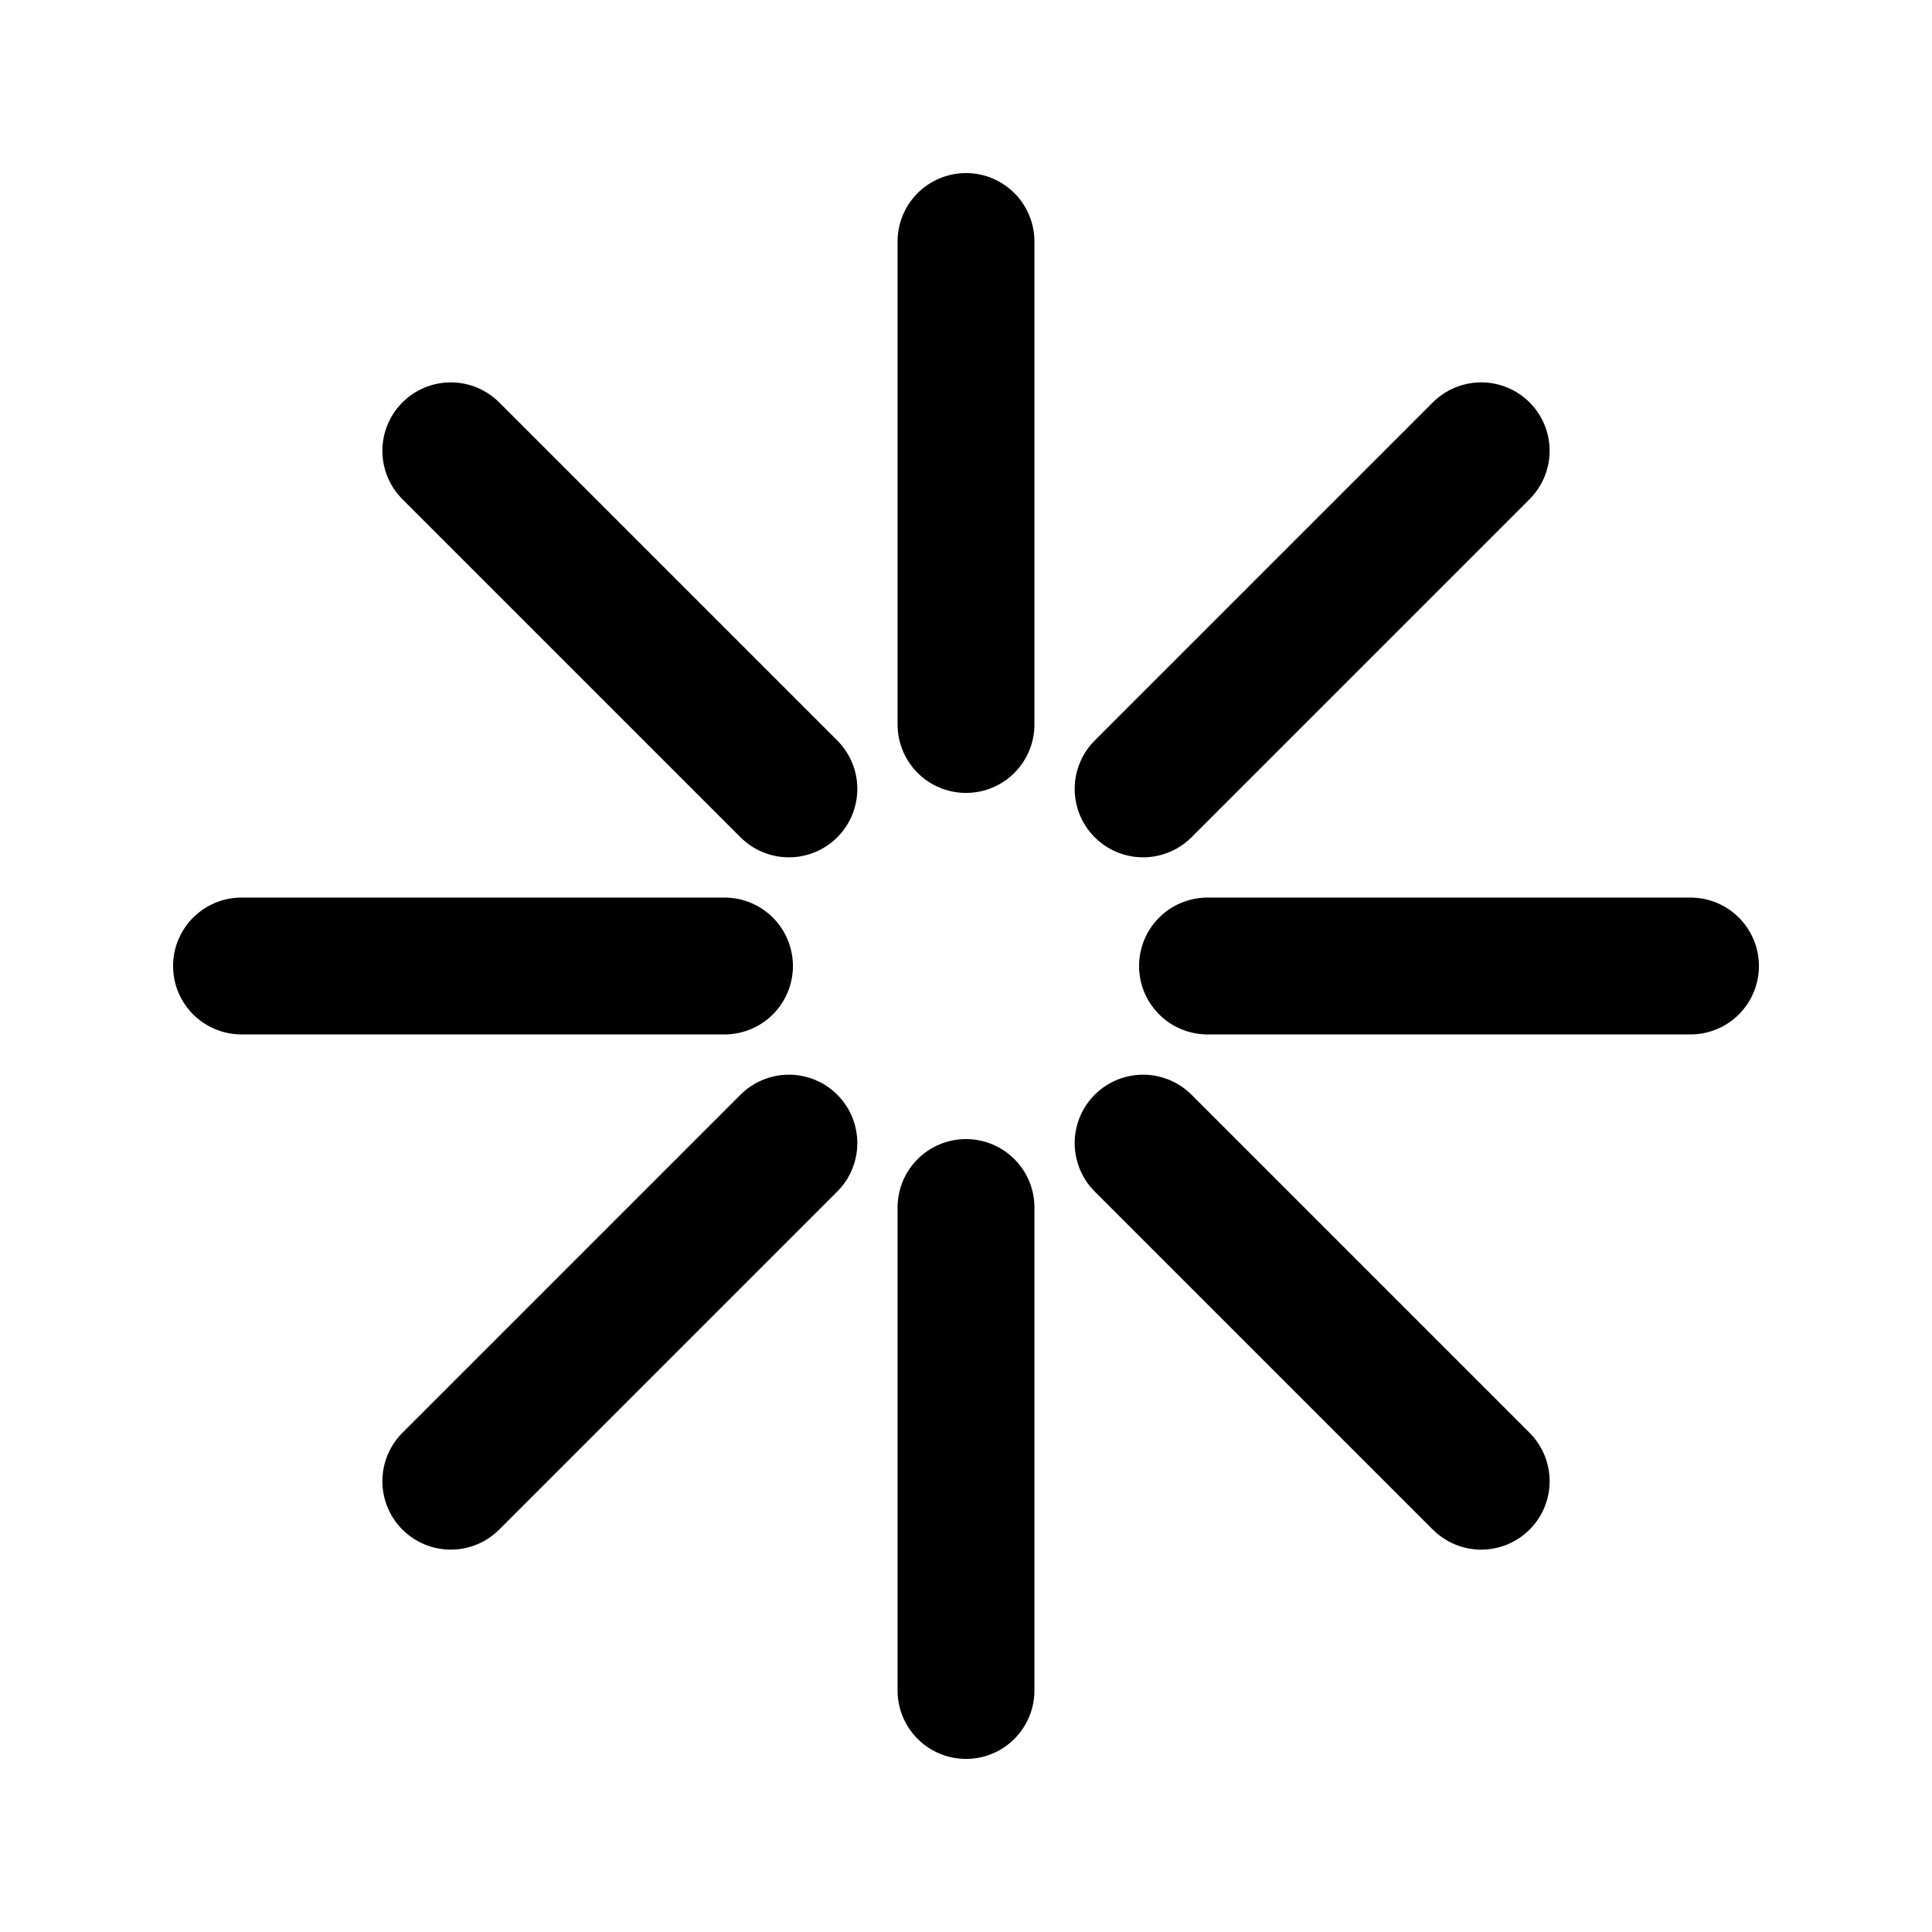
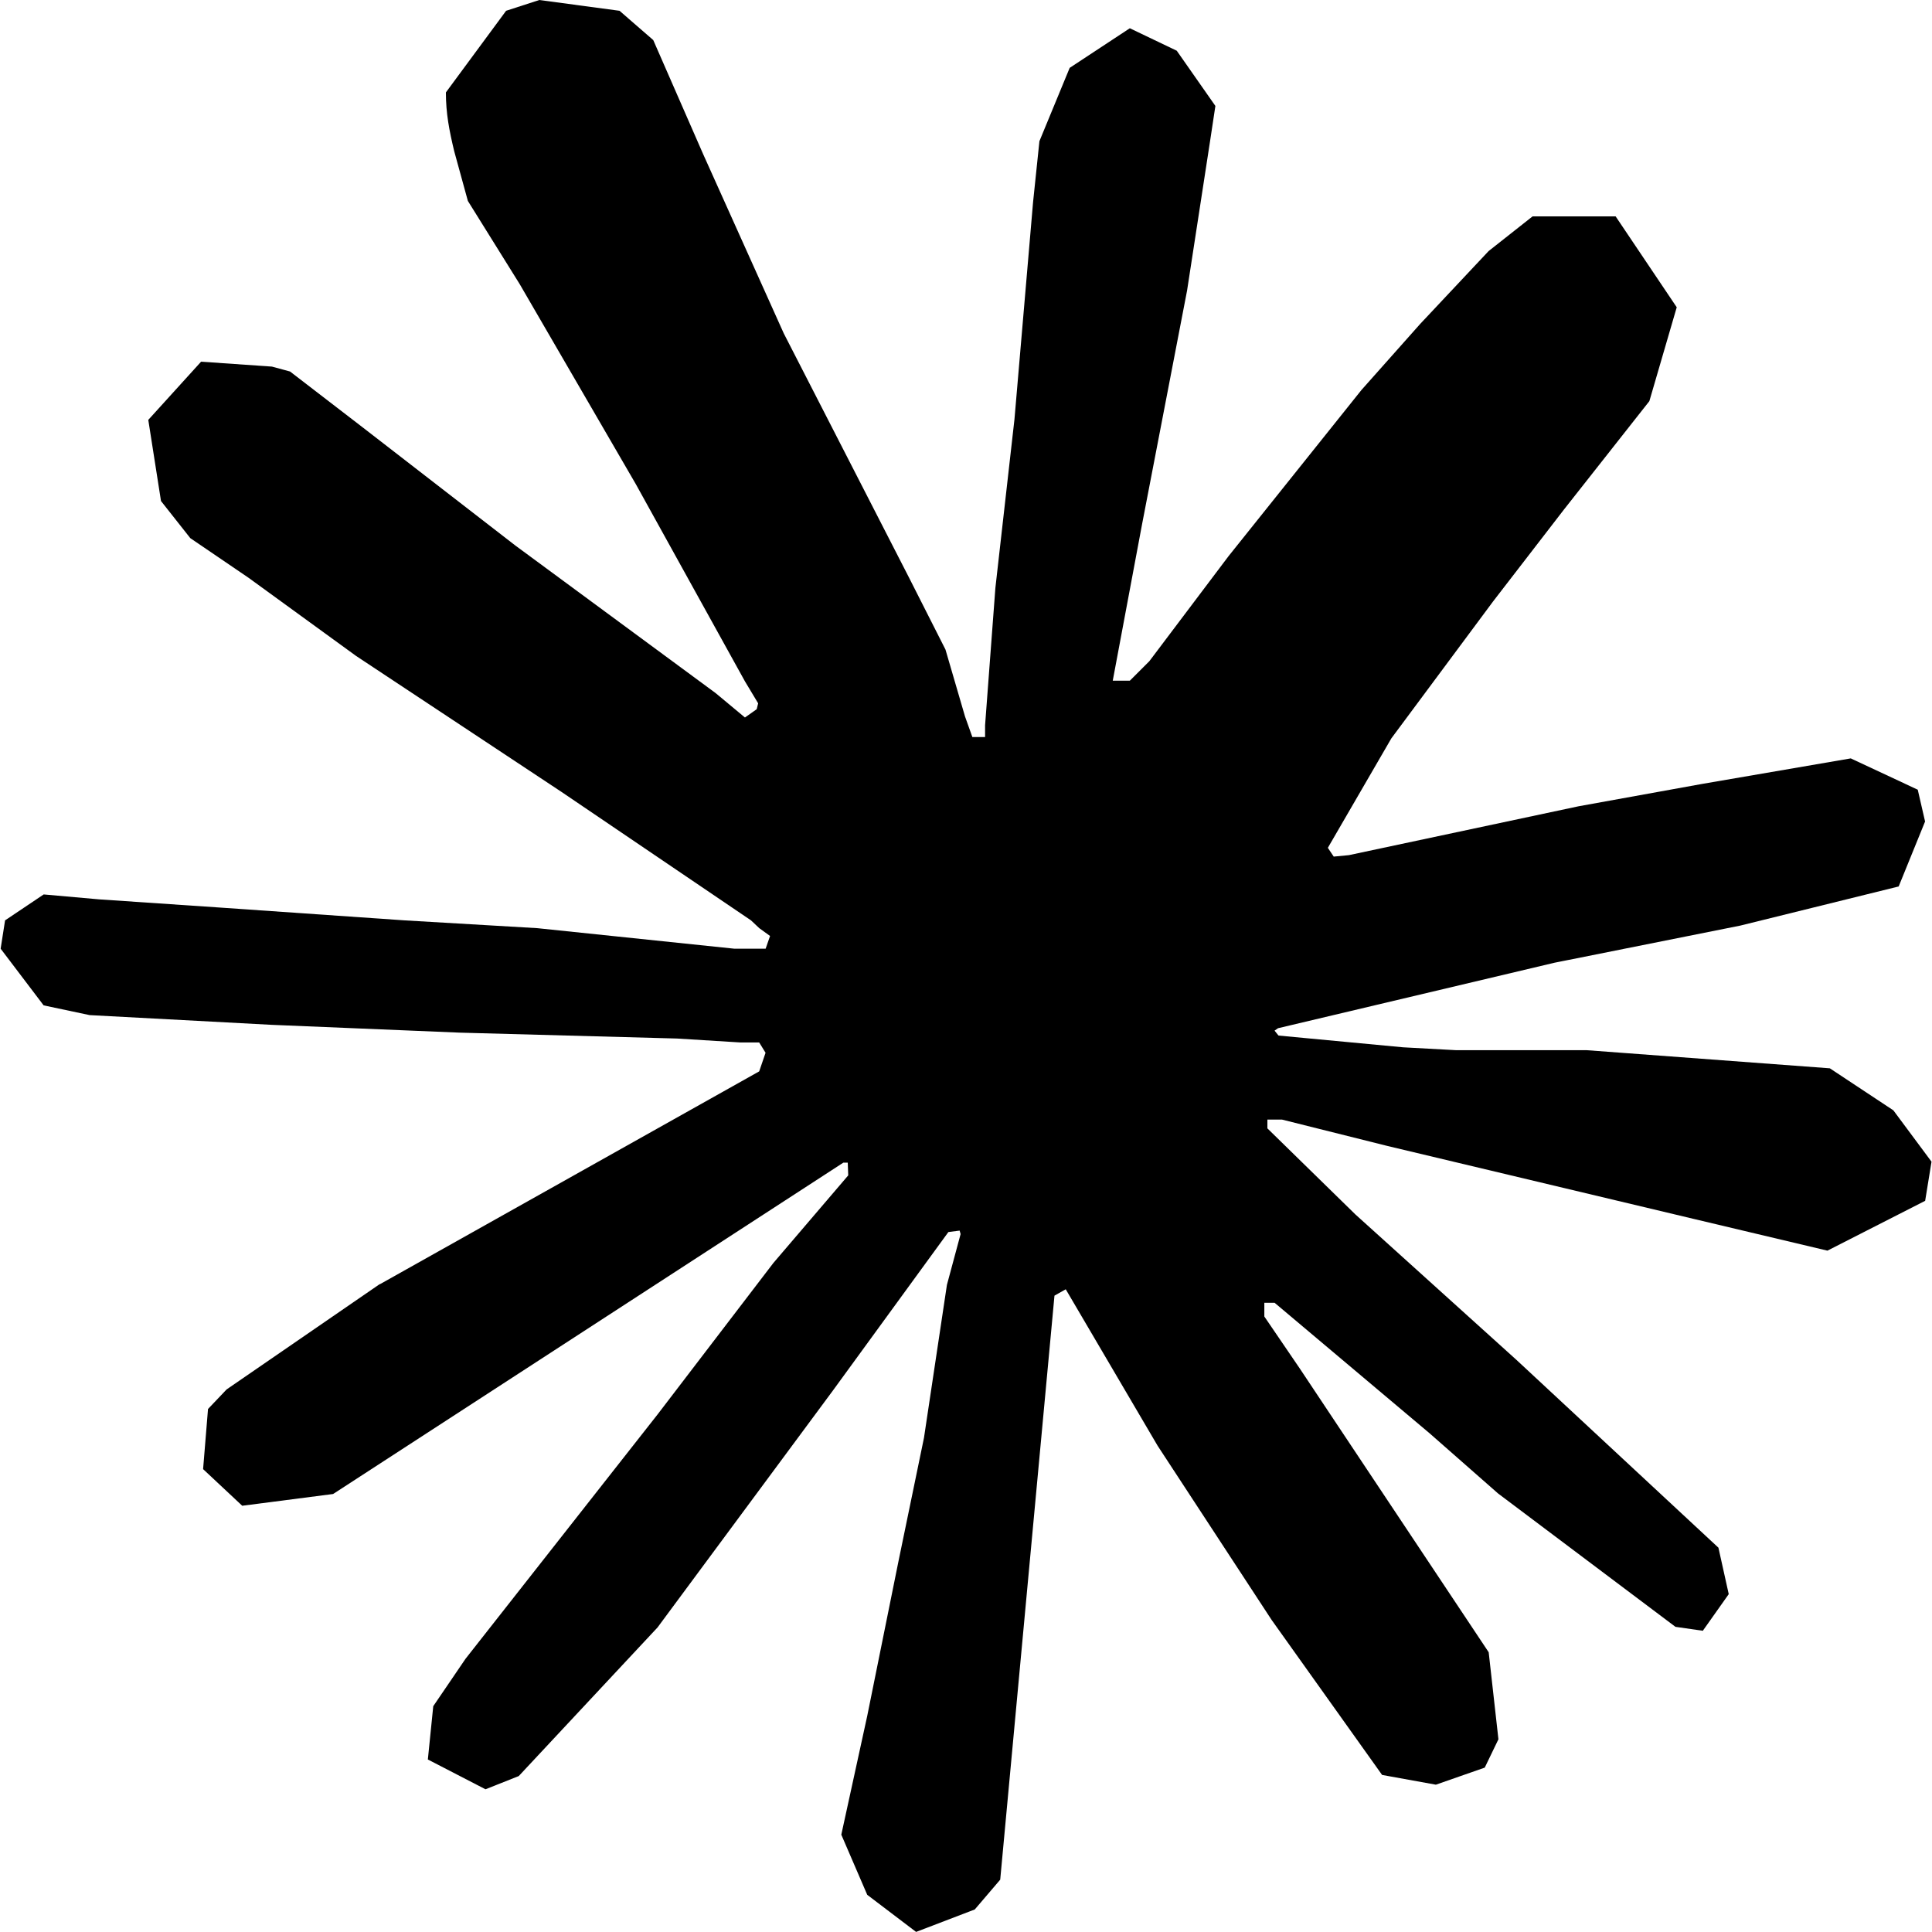
- <svg xmlns="http://www.w3.org/2000/svg" viewBox="0 0 24 24" fill="none" role="img" aria-label="Claude">
-   <g stroke="currentColor" stroke-width="1.7" stroke-linecap="round">
-     <path d="M12 3v6M12 15v6M3 12h6M15 12h6M5.6 5.6l4.2 4.2M14.2 14.2l4.2 4.2M18.4 5.6l-4.2 4.2M9.8 14.2l-4.2 4.2" />
-   </g>
+ <svg xmlns="http://www.w3.org/2000/svg" role="img" viewBox="0 0 24 24">
+   <path d="m4.714 15.956 4.717-2.647.079-.231-.079-.128h-.231l-.789-.049-2.696-.073-2.337-.097-2.265-.121-.571-.121-.534-.704.055-.352.48-.322.686.061 1.518.103 2.277.158 1.651.097 2.447.255h.389l.055-.158-.134-.097-.103-.097L6.973 9.836l-2.55-1.688-1.336-.971-.723-.492-.364-.461-.158-1.008.656-.723.88.061.225.061.892.686 1.906 1.475 2.489 1.834.364.303.146-.103.018-.073-.164-.273-1.354-2.447-1.445-2.489-.643-1.032-.17-.619c-.061-.255-.103-.467-.103-.729L6.287.134 6.7 0l.996.134.419.364.619 1.415 1.002 2.228 1.554 3.03.455.898.243.832.091.255h.158v-.146l.128-1.706.237-2.095.231-2.696.079-.759.376-.911.747-.492.583.279.48.686-.067.443-.285 1.852-.559 2.902-.364 1.943h.212l.243-.243.984-1.305 1.651-2.064.729-.82.85-.905.546-.431h1.032l.759 1.129-.34 1.166-1.062 1.348-.88 1.141-1.263 1.7-.789 1.36.073.109.188-.018 2.853-.607 1.542-.279 1.84-.316.832.389.091.395-.328.807-1.967.486-2.307.461-3.436.814-.043.03.049.061 1.548.146.662.036h1.621l3.018.225.789.522.474.638-.079.486-1.214.619-1.639-.389-3.825-.911-1.311-.328h-.182v.109l1.093 1.069 2.003 1.809 2.507 2.331.128.577-.322.455-.34-.049-2.204-1.657-.85-.747-1.925-1.621h-.128v.17l.443.65 2.344 3.521.121 1.081-.17.352-.607.212-.668-.121-1.372-1.925L14.38 17.959l-1.141-1.943-.14.079-.674 7.255-.316.37-.729.279-.607-.461-.322-.747.322-1.475.389-1.925.316-1.53.285-1.9.17-.631-.012-.043-.14.018-1.433 1.967-2.18 2.945-1.724 1.846-.413.164-.716-.37.067-.662.401-.589 2.386-3.036 1.439-1.882.929-1.087-.006-.158h-.055l-6.338 4.116-1.129.146-.486-.455.061-.747.231-.243 1.906-1.311Z" />
</svg>
